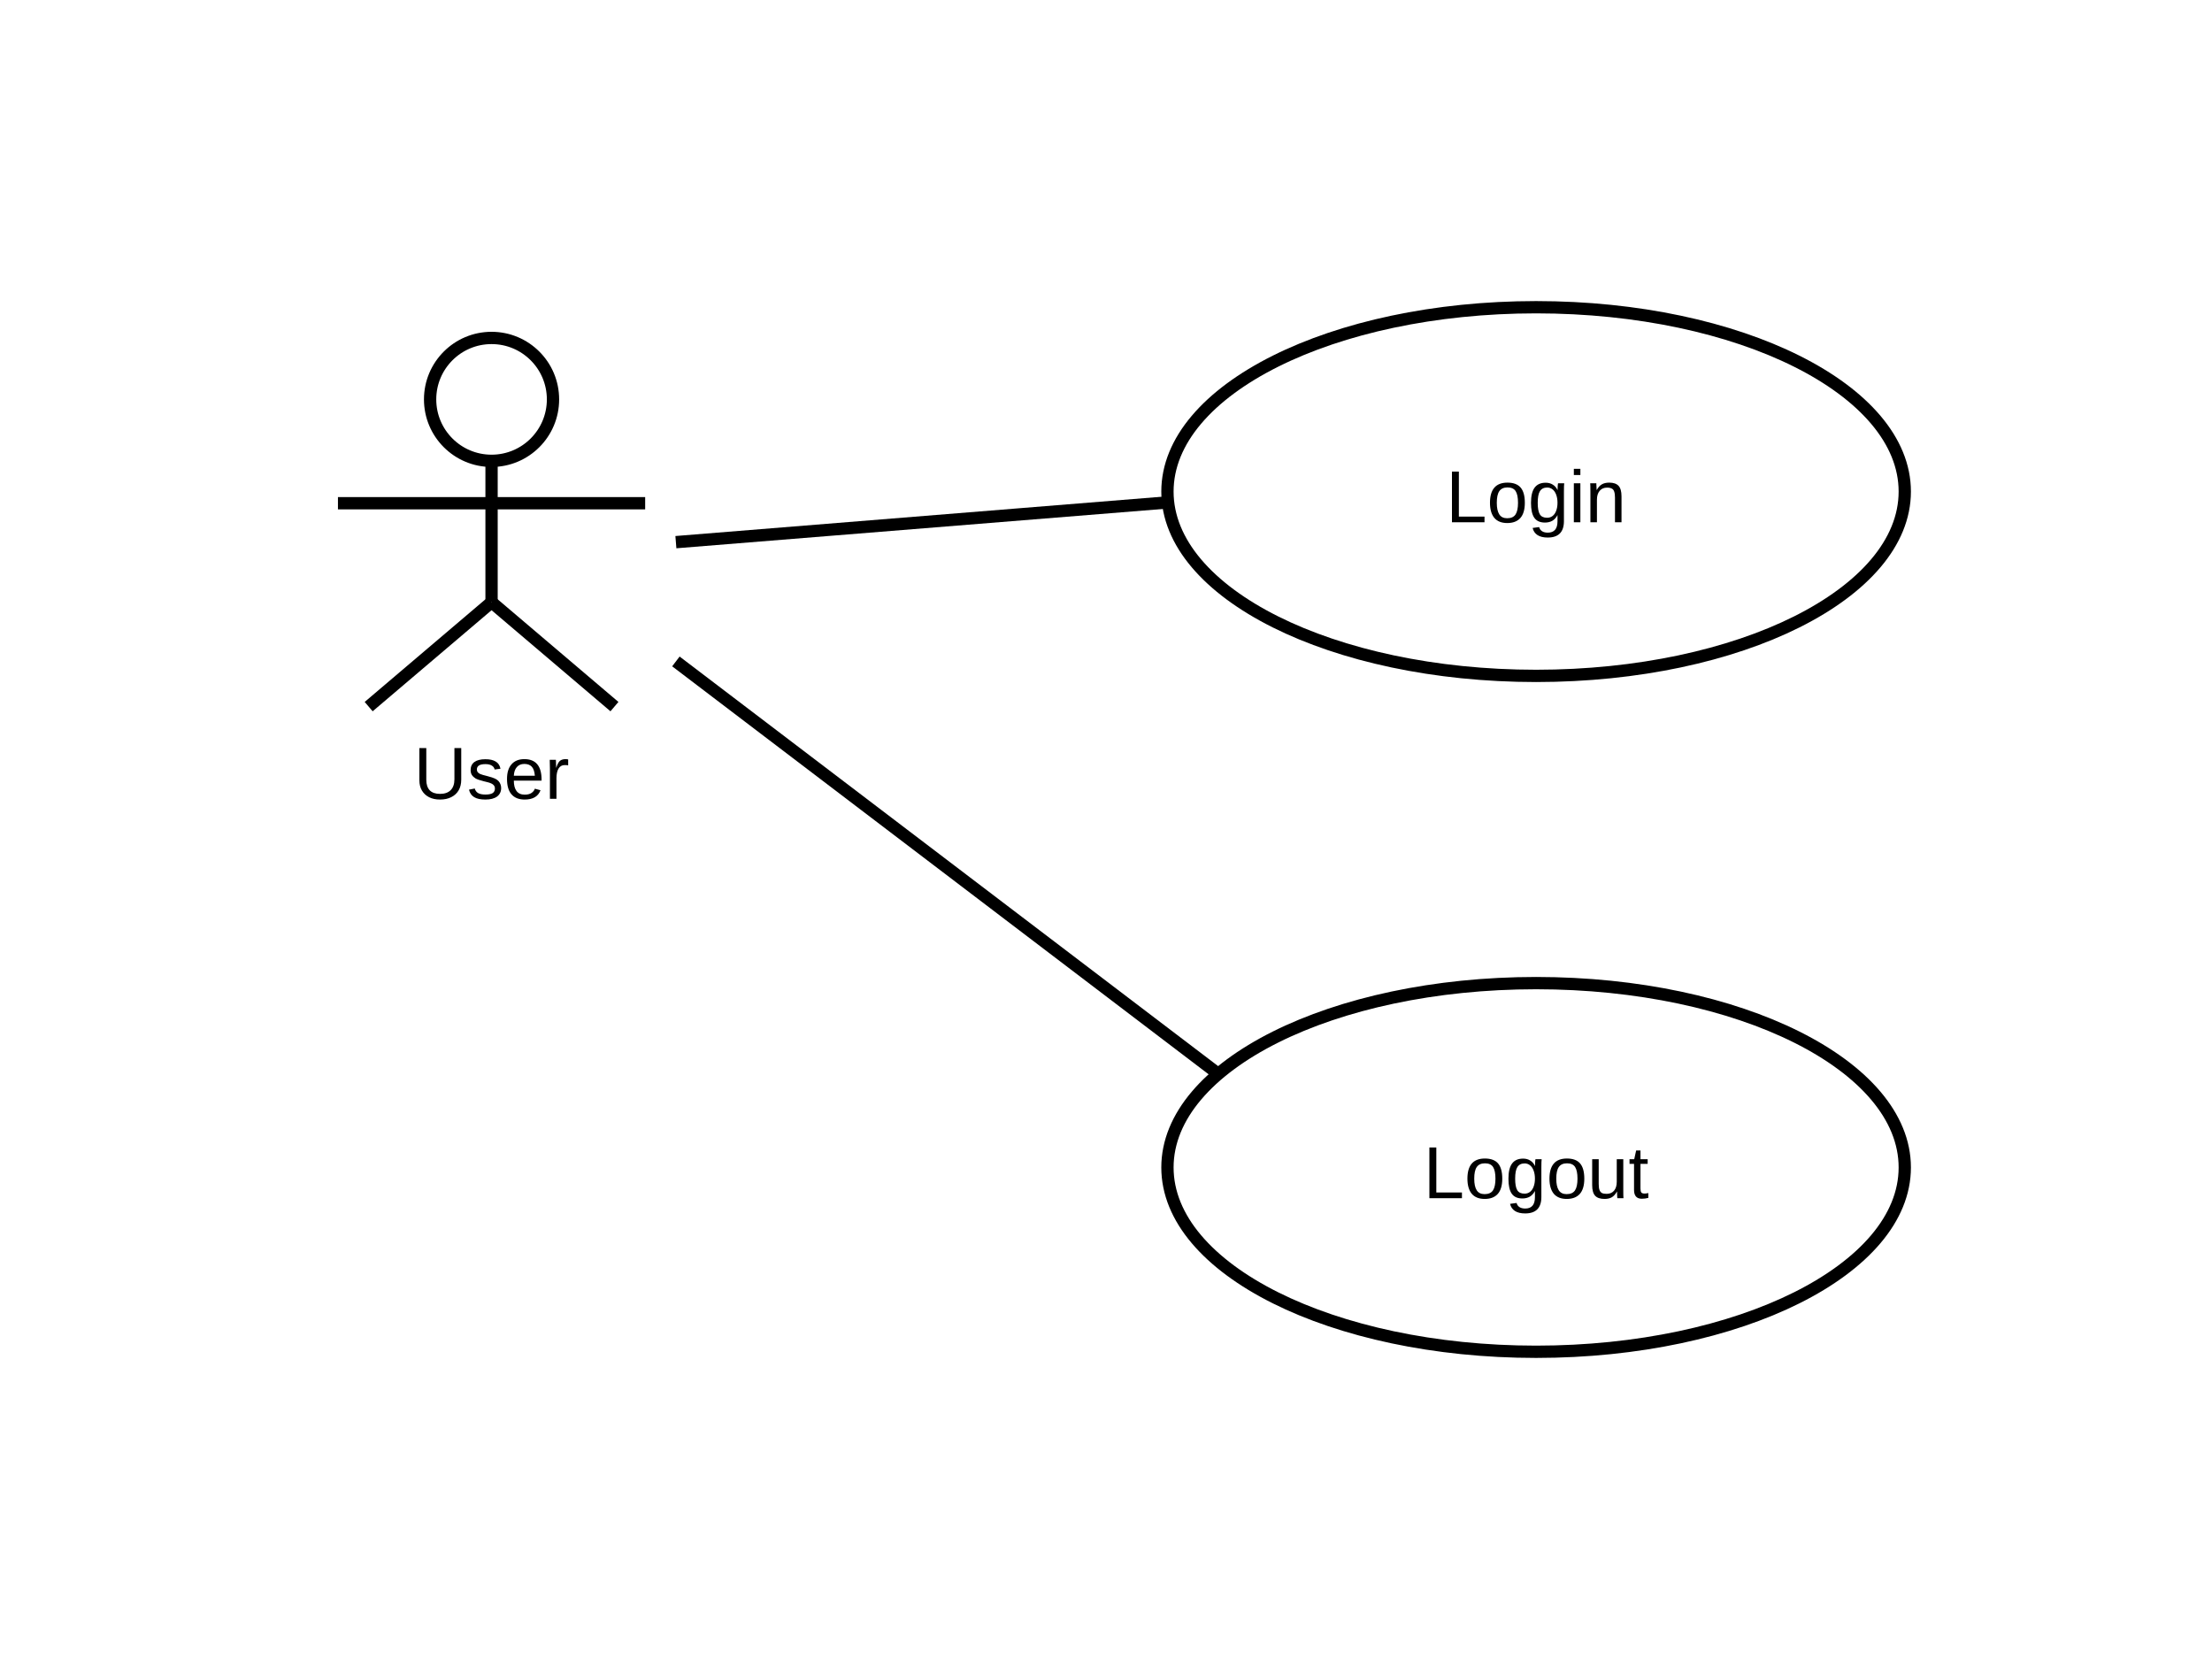
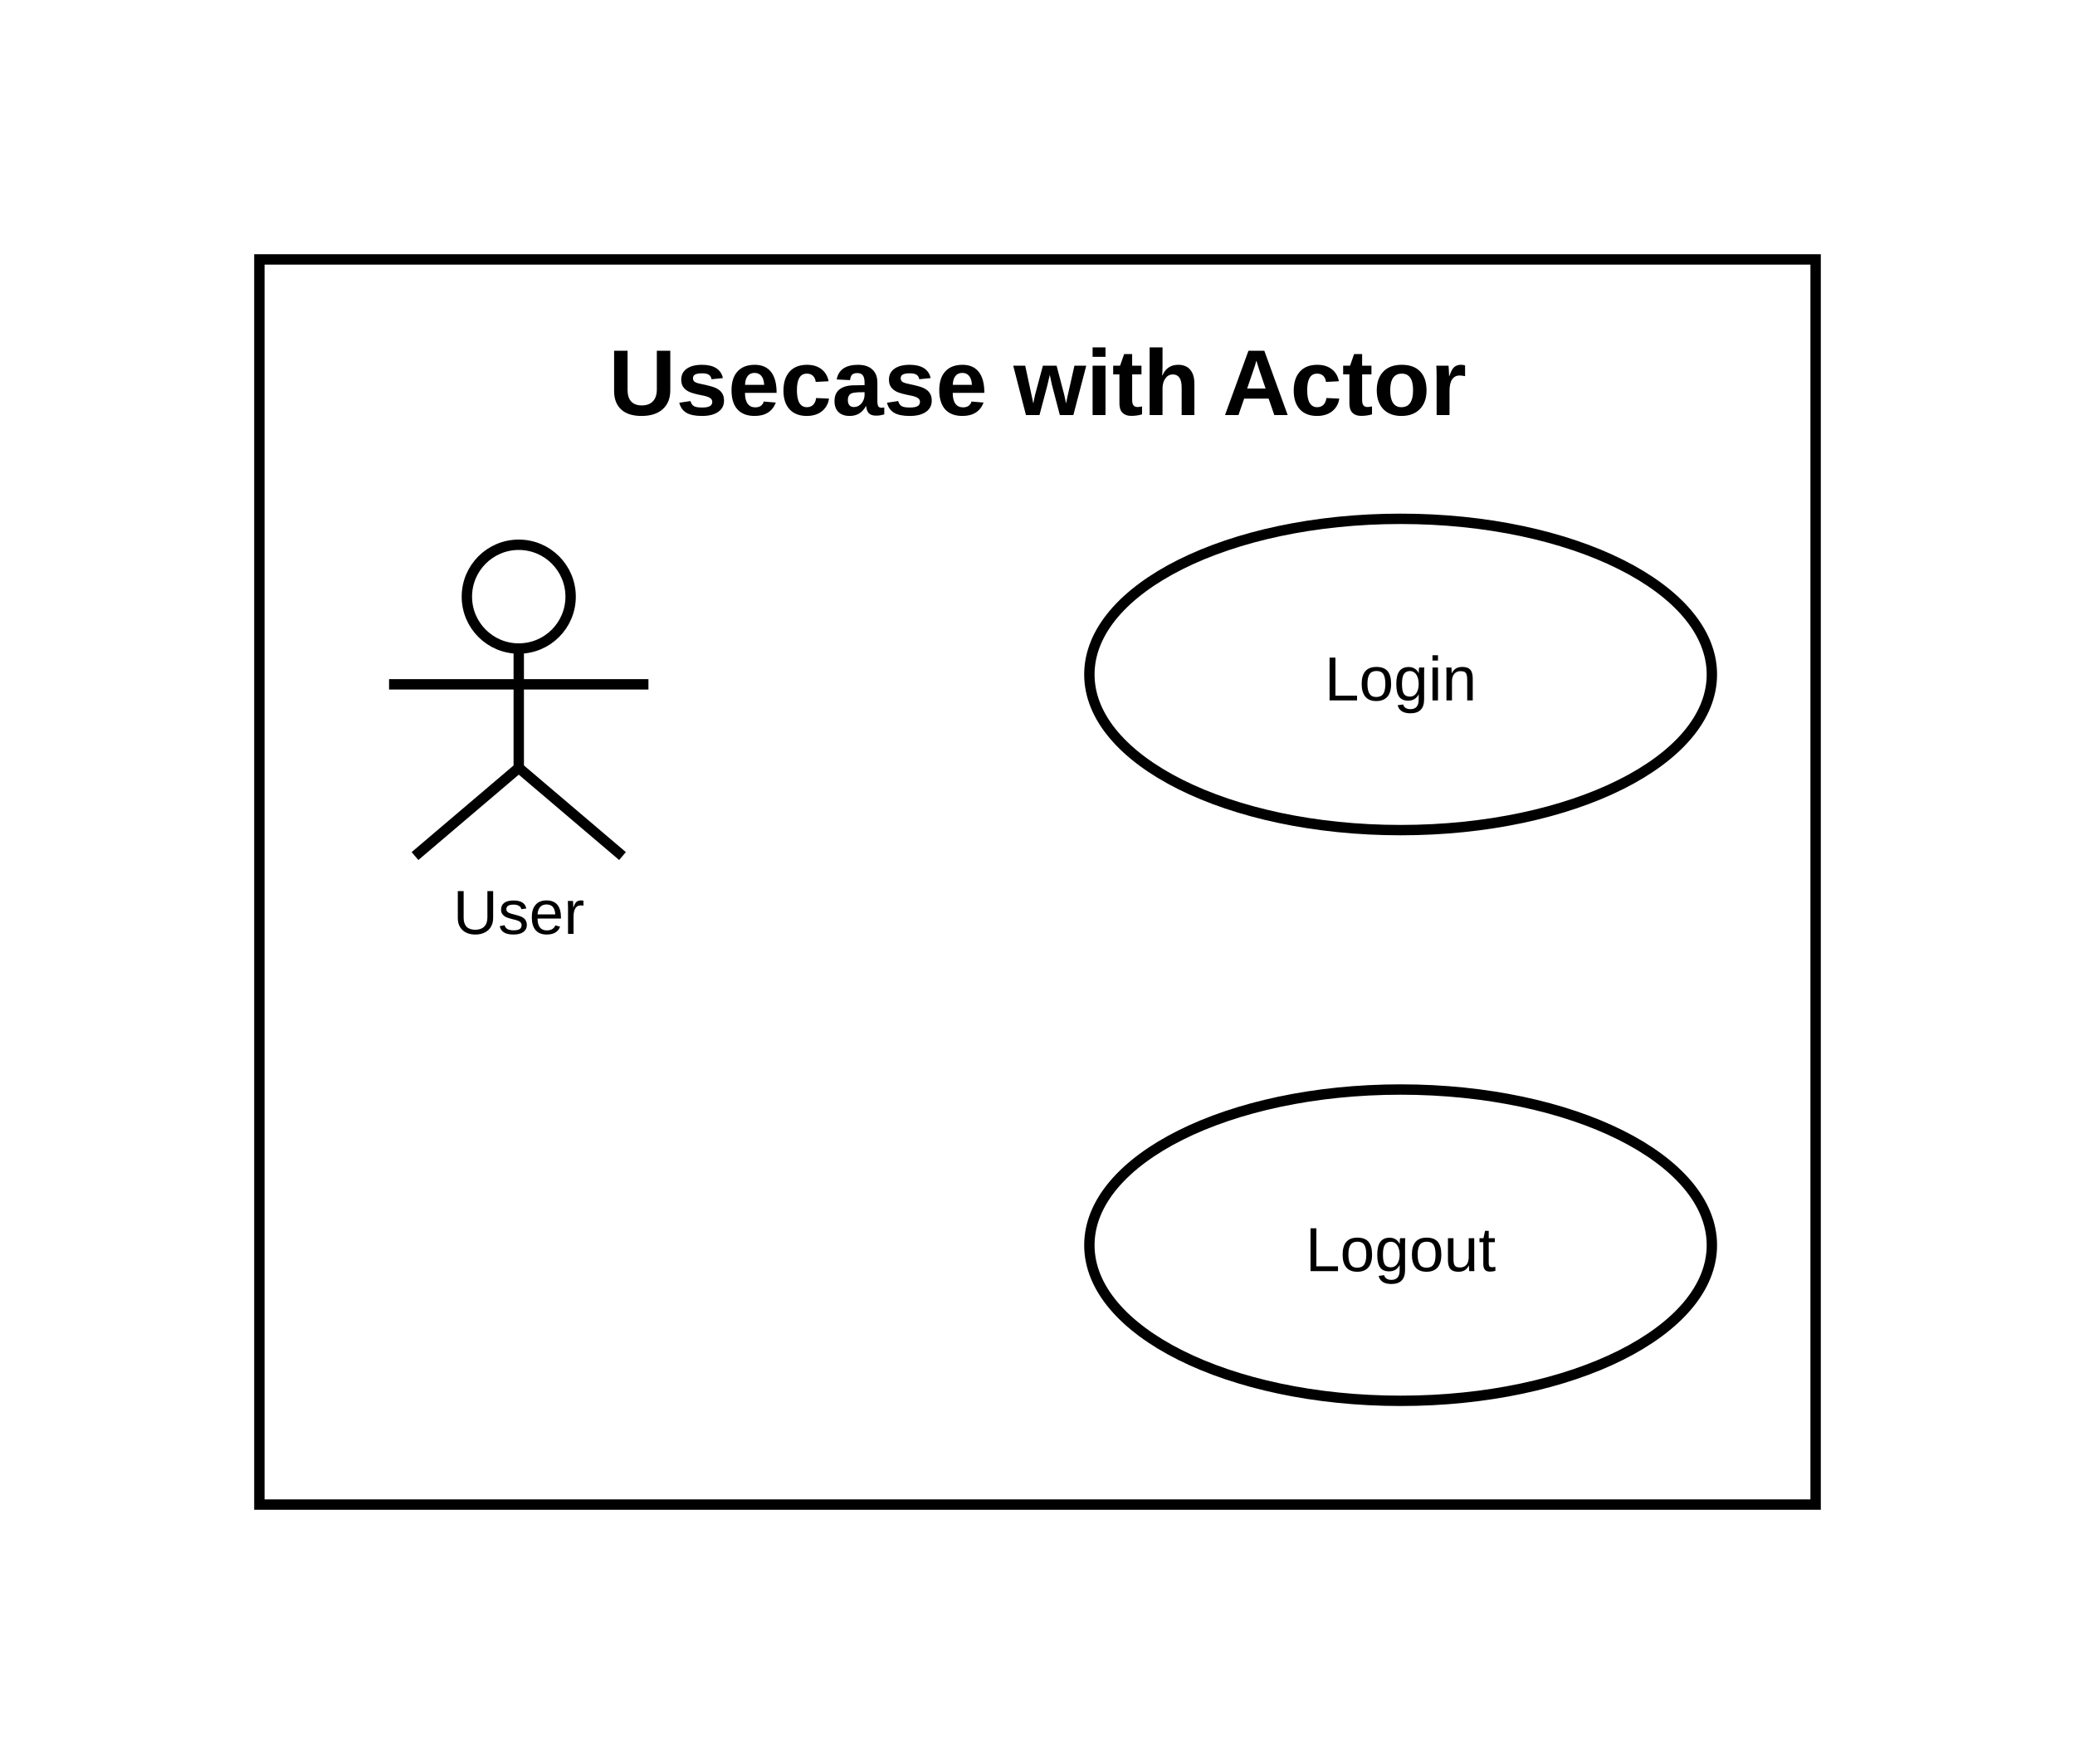
- <svg xmlns="http://www.w3.org/2000/svg" width="360" height="270" viewBox="0 0 360 270">
+ <svg xmlns="http://www.w3.org/2000/svg" width="400" height="340" viewBox="0 0 400 340">
  <rect width="100%" height="100%" fill="white" />
-   <line x1="110" y1="88.235" x2="190.104" y2="81.762" stroke="black" stroke-width="2" />
-   <line x1="110" y1="107.647" x2="198.284" y2="174.789" stroke="black" stroke-width="2" />
+   <line x1="130" y1="138.235" x2="210.104" y2="131.762" stroke="black" stroke-width="2" />
+   <line x1="130" y1="157.647" x2="218.284" y2="224.789" stroke="black" stroke-width="2" />
+   <g id="__diagram__">
+     <rect x="50" y="50" width="300" height="240" fill="white" stroke="black" stroke-width="2" />
+     <text x="200" y="80" text-anchor="middle" font-size="18" font-weight="bold" font-family="Arial" fill="black">
+           Usecase with Actor
+         </text>
+   </g>
  <g id="actor_0">
-     <circle cx="80" cy="65" r="10" fill="none" stroke="black" stroke-width="2" />
-     <line x1="80" y1="75" x2="80" y2="98" stroke="black" stroke-width="2" />
-     <line x1="55" y1="81.9" x2="105" y2="81.9" stroke="black" stroke-width="2" />
-     <line x1="80" y1="98" x2="60" y2="115" stroke="black" stroke-width="2" />
-     <line x1="80" y1="98" x2="100" y2="115" stroke="black" stroke-width="2" />
-     <text x="80" y="130" text-anchor="middle" font-size="12" font-family="Arial" fill="black">
+     <circle cx="100" cy="115" r="10" fill="none" stroke="black" stroke-width="2" />
+     <line x1="100" y1="125" x2="100" y2="148" stroke="black" stroke-width="2" />
+     <line x1="75" y1="131.9" x2="125" y2="131.9" stroke="black" stroke-width="2" />
+     <line x1="100" y1="148" x2="80" y2="165" stroke="black" stroke-width="2" />
+     <line x1="100" y1="148" x2="120" y2="165" stroke="black" stroke-width="2" />
+     <text x="100" y="180" text-anchor="middle" font-size="12" font-family="Arial" fill="black">
          User
        </text>
  </g>
  <g id="usecase_1">
-     <ellipse cx="250" cy="80" rx="60" ry="30" fill="white" stroke="black" stroke-width="2" />
-     <text x="250" y="85" text-anchor="middle" font-size="12" font-family="Arial" fill="black">
+     <ellipse cx="270" cy="130" rx="60" ry="30" fill="white" stroke="black" stroke-width="2" />
+     <text x="270" y="135" text-anchor="middle" font-size="12" font-family="Arial" fill="black">
          Login
        </text>
  </g>
  <g id="usecase_2">
-     <ellipse cx="250" cy="190" rx="60" ry="30" fill="white" stroke="black" stroke-width="2" />
-     <text x="250" y="195" text-anchor="middle" font-size="12" font-family="Arial" fill="black">
+     <ellipse cx="270" cy="240" rx="60" ry="30" fill="white" stroke="black" stroke-width="2" />
+     <text x="270" y="245" text-anchor="middle" font-size="12" font-family="Arial" fill="black">
          Logout
        </text>
  </g>
</svg>
